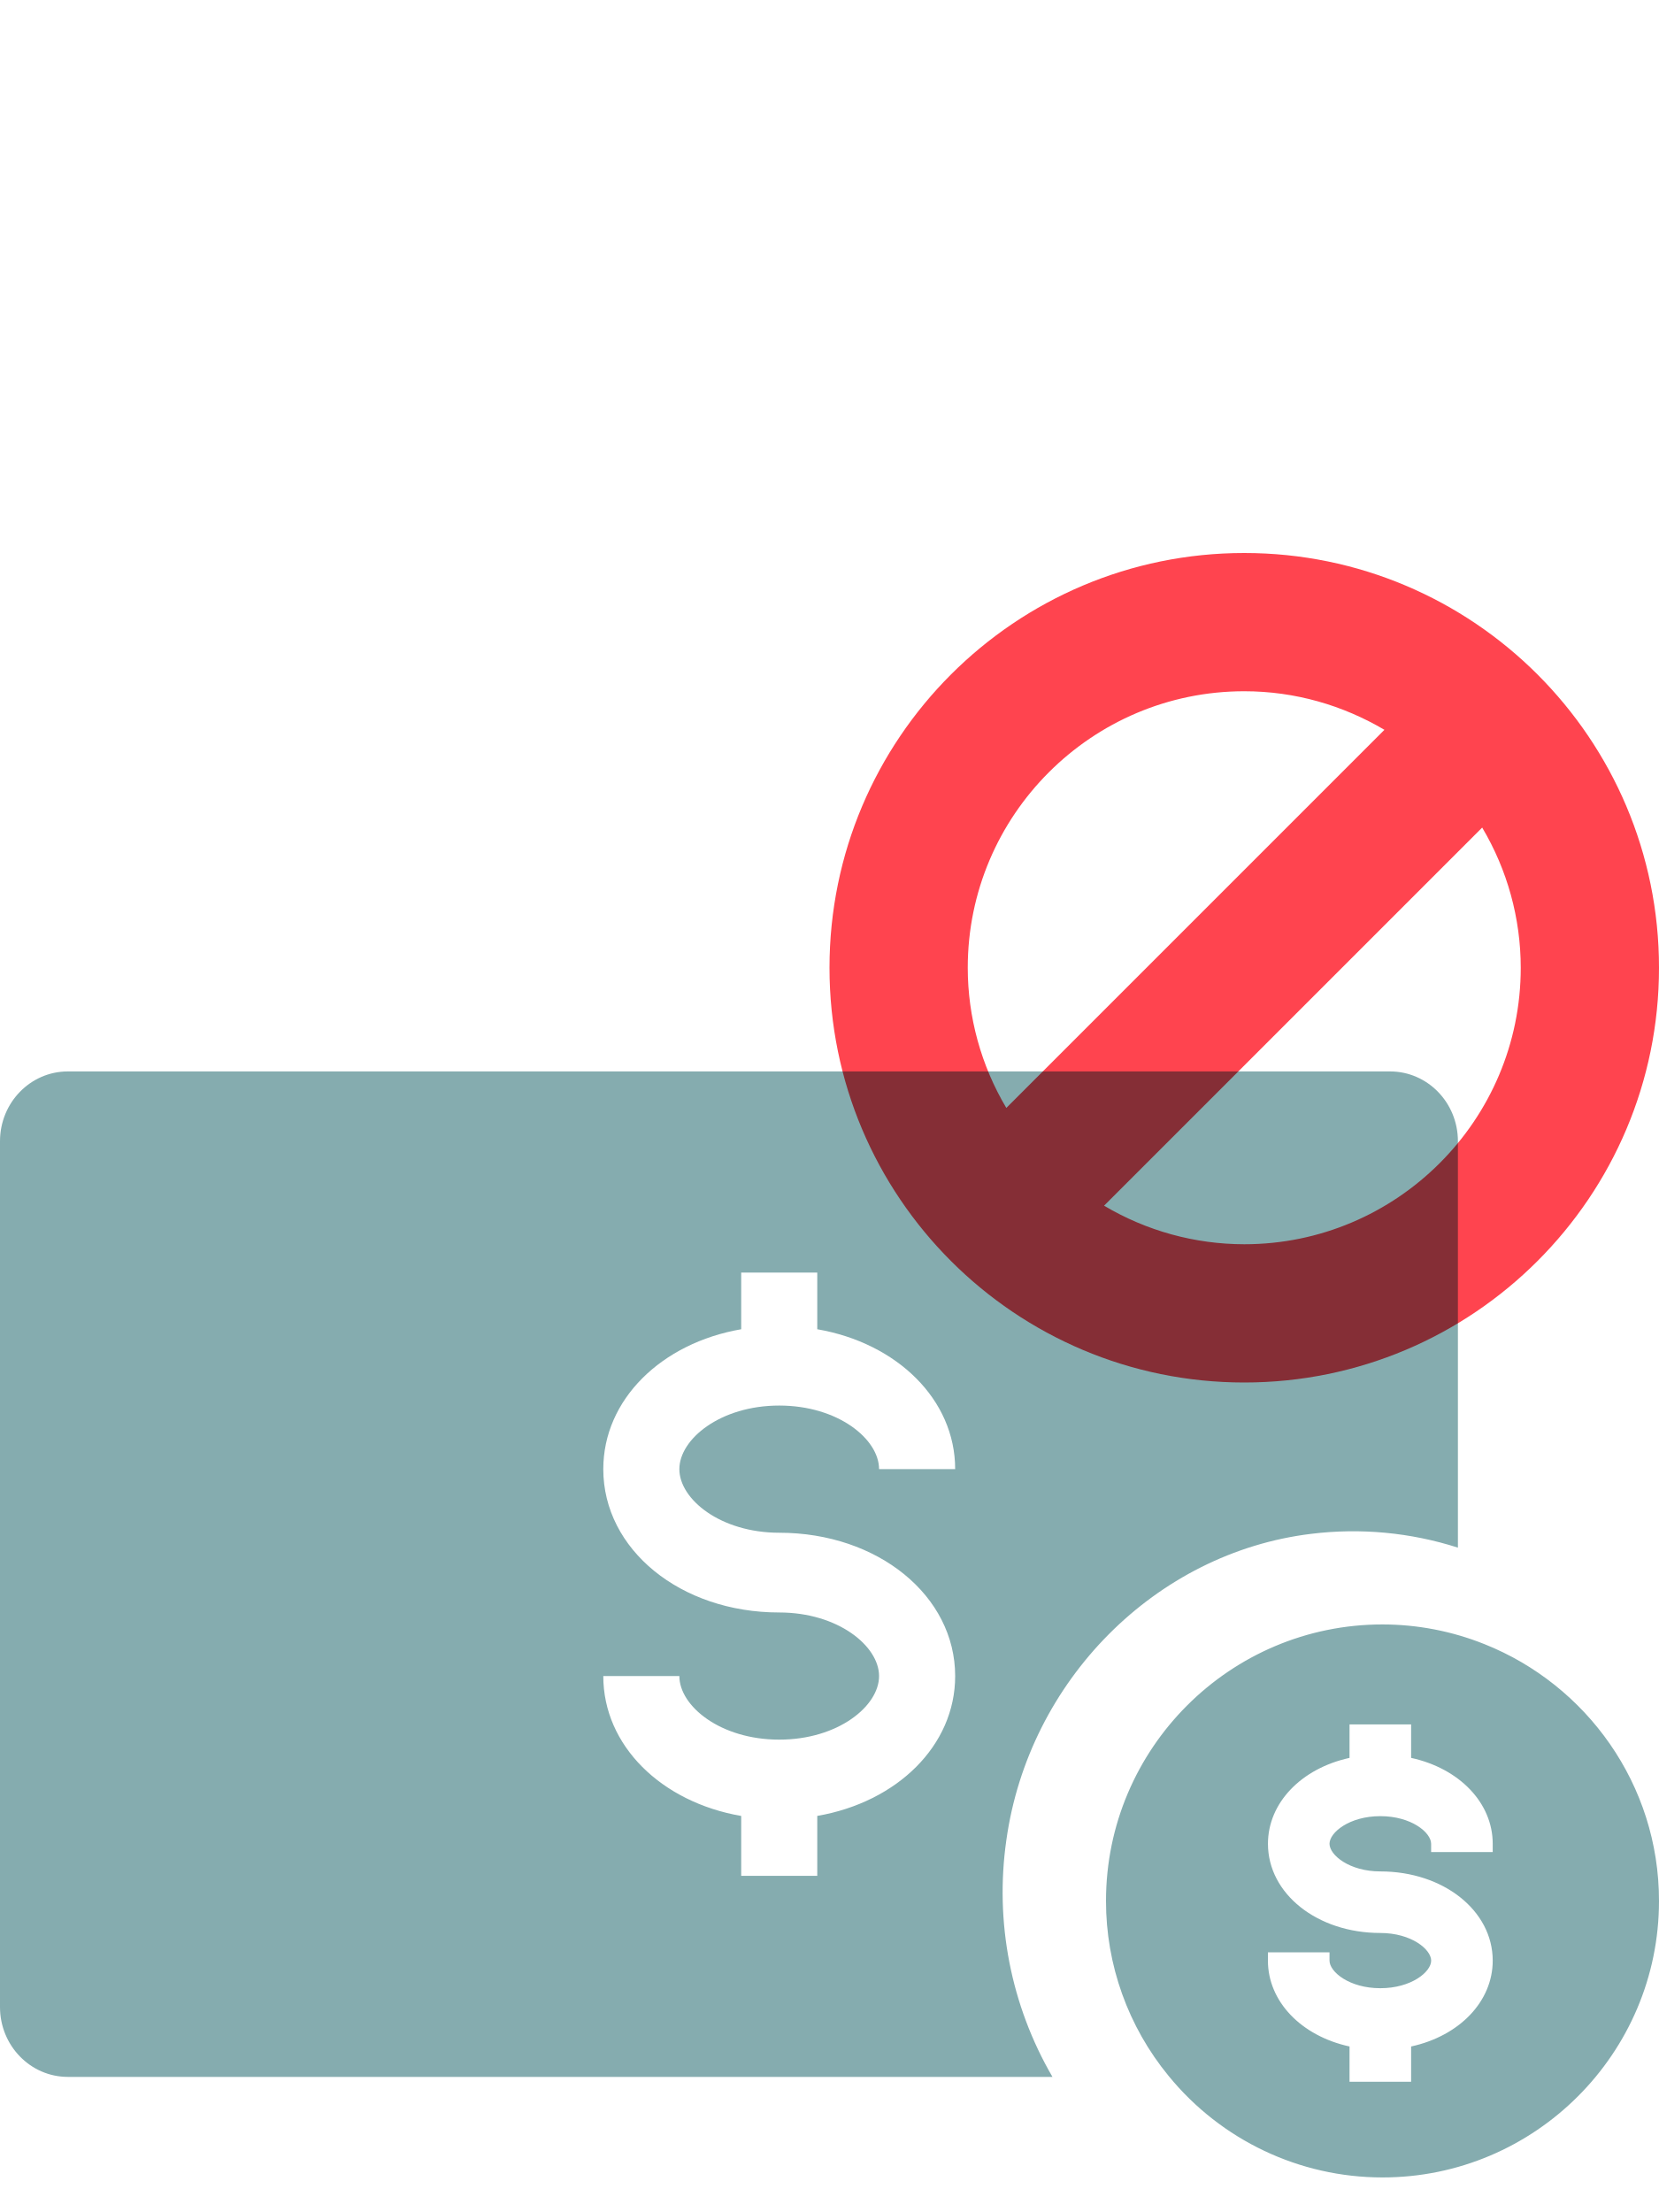
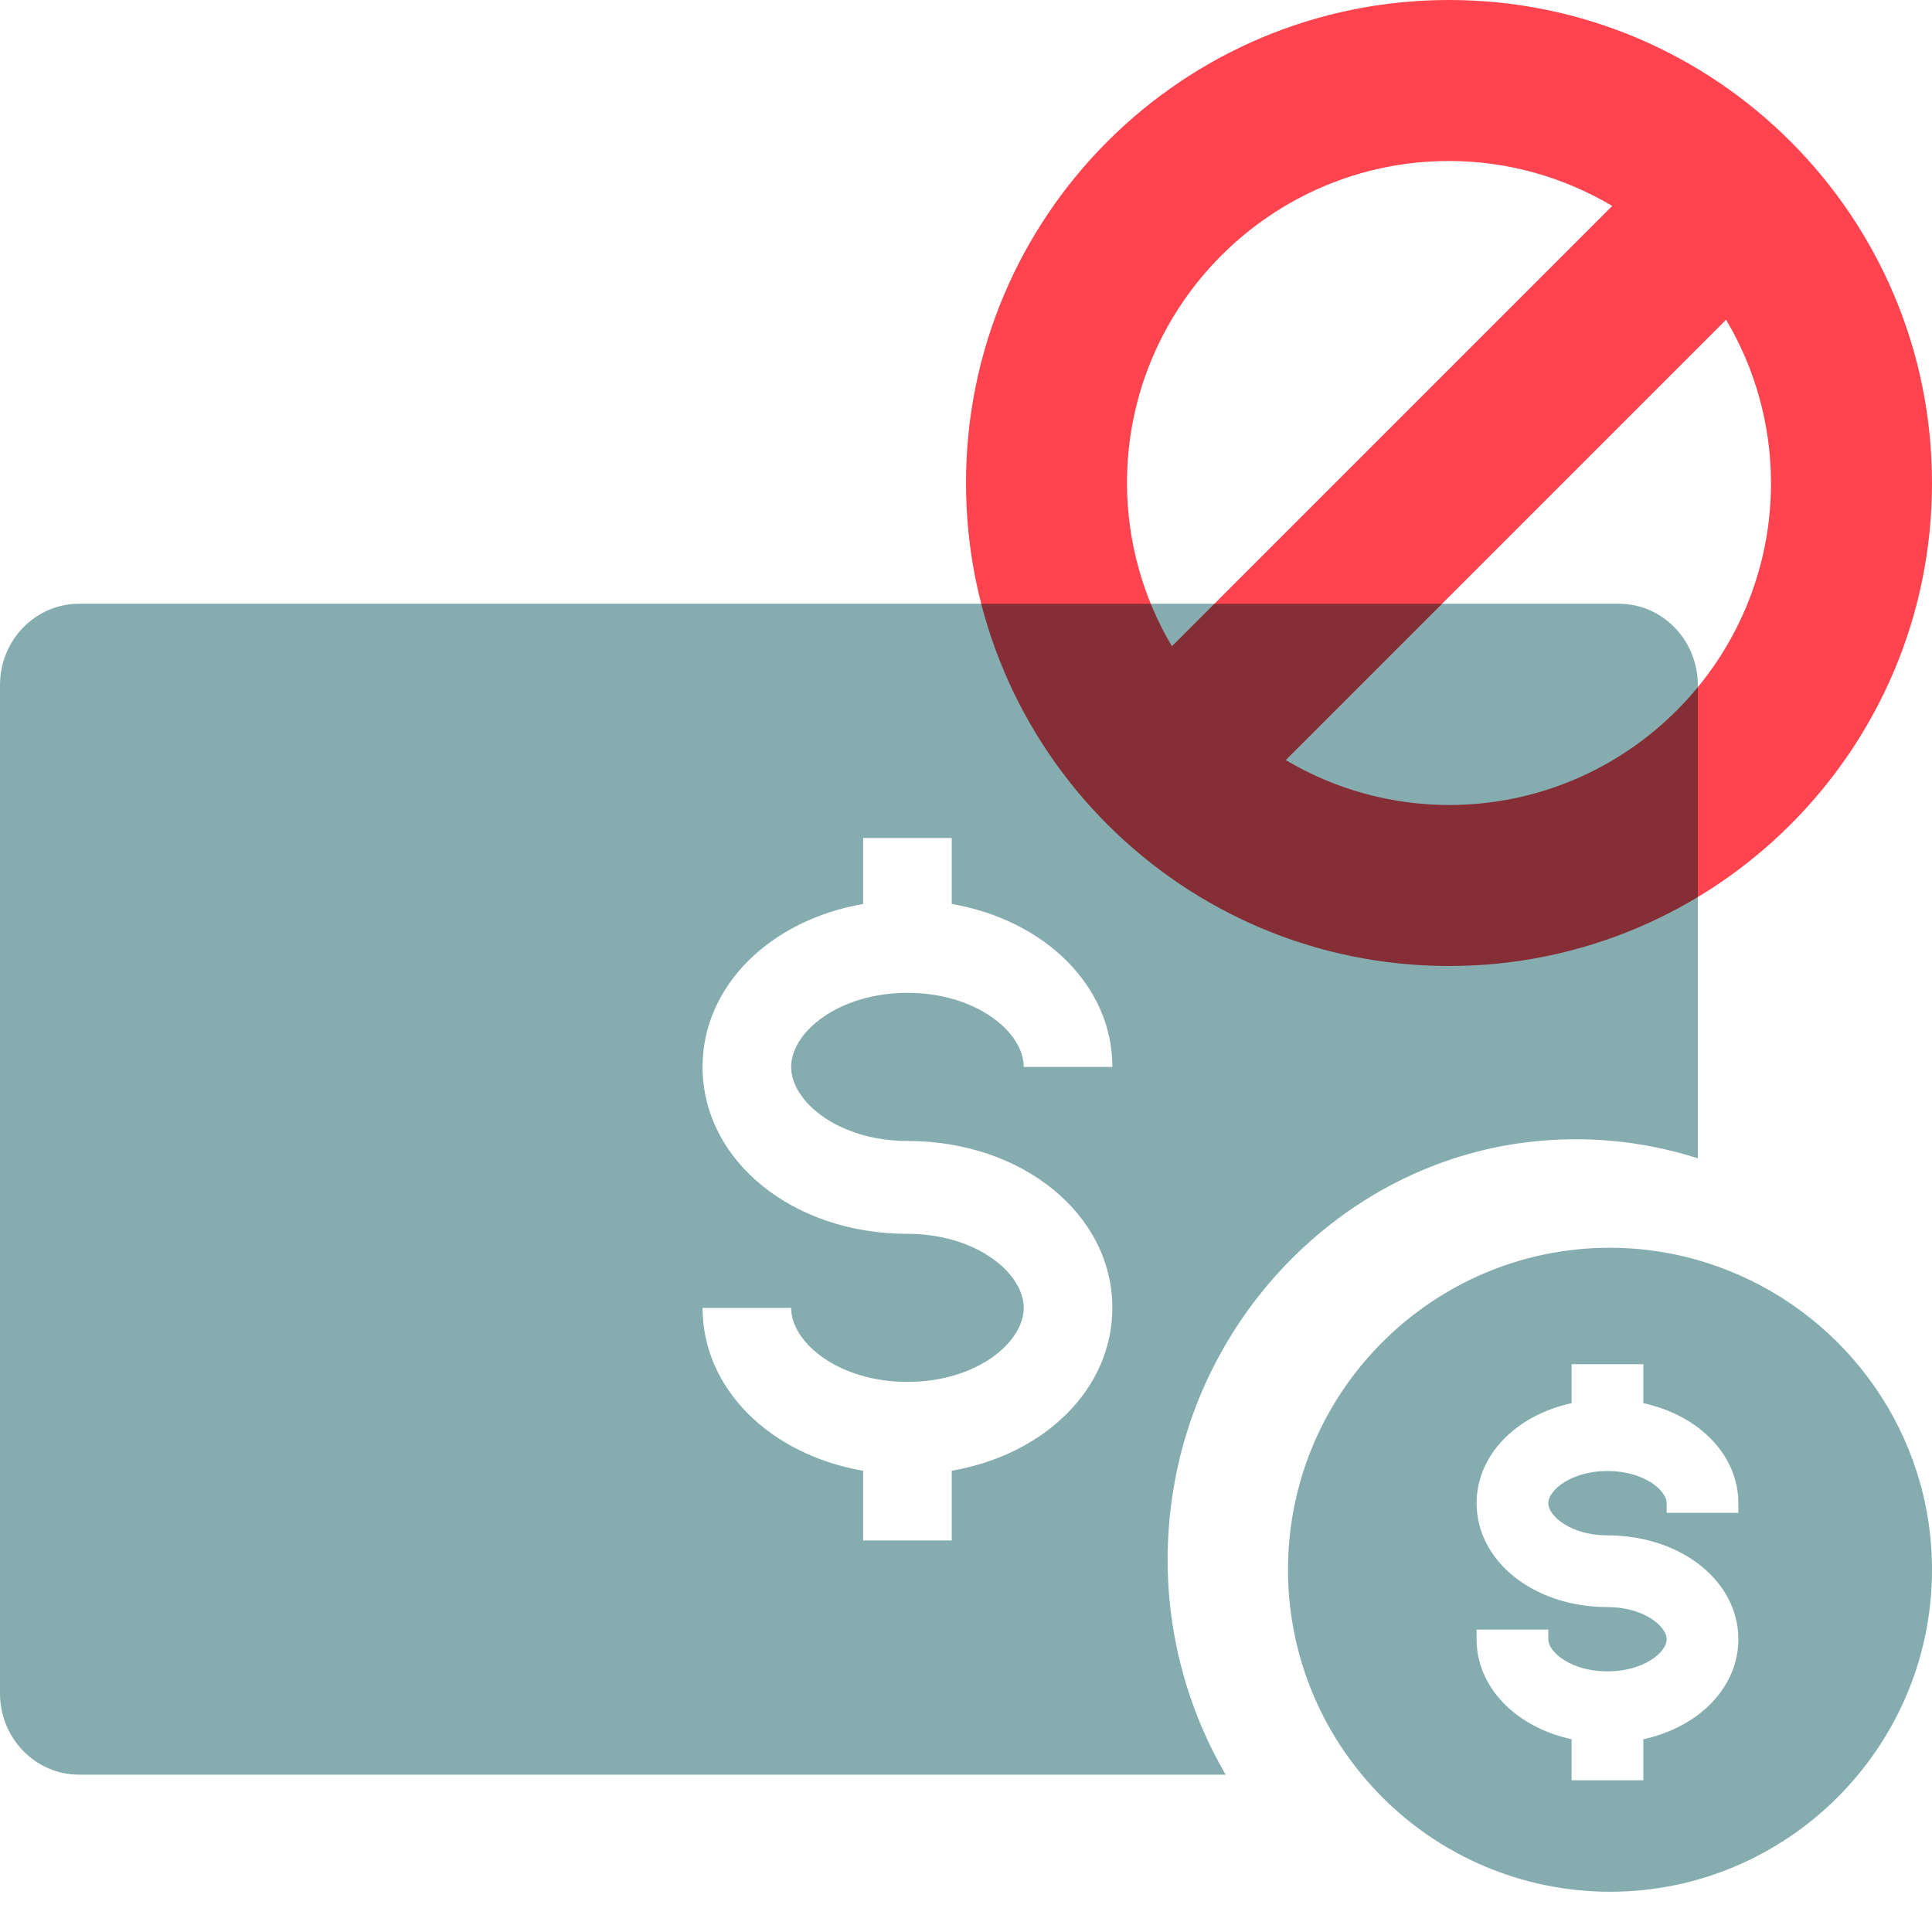
- <svg xmlns="http://www.w3.org/2000/svg" width="48" height="64" fill="none">
-   <path fill-rule="evenodd" clip-rule="evenodd" d="M27.636 48.494c0-2.326-2.236-4.147-5.09-4.147-1.702 0-2.89-.97-2.89-1.84 0-.87 1.188-1.84 2.89-1.84 1.701 0 2.888.97 2.888 1.84h2.202c0-2.015-1.683-3.648-3.99-4.048v-1.64h-2.201v1.64c-2.307.4-3.99 2.033-3.99 4.048 0 2.326 2.235 4.147 5.09 4.147 1.702 0 2.889.97 2.889 1.84 0 .87-1.187 1.839-2.889 1.839-1.701 0-2.889-.97-2.889-1.839h-2.201c0 2.015 1.683 3.648 3.99 4.047v1.732h2.201V52.54c2.307-.399 3.99-2.032 3.99-4.047zm14.546-3.716a9.93 9.93 0 0 0-4.248-.399c-4.498.547-8.171 4.246-8.817 8.86a10.618 10.618 0 0 0 1.334 6.852H1.961C.88 60.09 0 59.186 0 58.07V33.02C0 31.904.879 31 1.962 31H40.22c1.083 0 1.962.904 1.962 2.02v11.758zm-.774 8.808h1.781v-.24c0-1.18-.96-2.179-2.361-2.485v-.968h-1.782v.968c-1.4.306-2.36 1.305-2.36 2.485 0 1.448 1.427 2.581 3.25 2.581.899 0 1.472.475 1.472.8 0 .325-.573.798-1.471.798-.897 0-1.47-.473-1.47-.798v-.24h-1.782v.24c0 1.18.961 2.179 2.361 2.484v1.02h1.782v-1.02c1.4-.305 2.361-1.304 2.361-2.484 0-1.448-1.428-2.581-3.252-2.581-.897 0-1.47-.474-1.47-.8 0-.325.573-.799 1.47-.799.898 0 1.47.474 1.47.8v.239zM40 47a7.95 7.95 0 0 1 2.95.57C45.903 48.747 48 51.63 48 55c0 4.41-3.59 8-8 8a7.986 7.986 0 0 1-6.186-2.934A7.965 7.965 0 0 1 32 55c0-4.412 3.588-8 8-8z" fill="#85ACAF" />
-   <path fill-rule="evenodd" clip-rule="evenodd" d="M36 36a7.948 7.948 0 0 1-4.056-1.116l10.94-10.94A7.948 7.948 0 0 1 44 28c0 4.411-3.589 8-8 8zm0-16c1.481 0 2.864.412 4.056 1.116l-10.94 10.94A7.948 7.948 0 0 1 28 28c0-4.411 3.589-8 8-8zm0-4c-6.628 0-12 5.373-12 12s5.372 12 12 12c6.627 0 12-5.373 12-12s-5.373-12-12-12z" fill="#FF444F" style="mix-blend-mode:multiply" />
+ <svg xmlns="http://www.w3.org/2000/svg" width="48" height="48" fill="none">
+   <path fill-rule="evenodd" clip-rule="evenodd" d="M27.636 32.494c0-2.326-2.236-4.147-5.09-4.147-1.702 0-2.89-.97-2.89-1.84 0-.87 1.188-1.84 2.89-1.84 1.701 0 2.888.97 2.888 1.84h2.202c0-2.015-1.683-3.648-3.99-4.048v-1.64h-2.201v1.64c-2.307.4-3.99 2.033-3.99 4.048 0 2.326 2.235 4.147 5.09 4.147 1.702 0 2.889.97 2.889 1.84 0 .87-1.187 1.839-2.889 1.839-1.701 0-2.889-.97-2.889-1.839h-2.201c0 2.015 1.683 3.648 3.99 4.047v1.732h2.201V36.54c2.307-.399 3.99-2.032 3.99-4.047zm14.546-3.716a9.93 9.93 0 0 0-4.248-.399c-4.498.547-8.171 4.246-8.817 8.86a10.618 10.618 0 0 0 1.334 6.852H1.961C.88 44.09 0 43.186 0 42.07V17.02C0 15.904.879 15 1.962 15H40.22c1.083 0 1.962.904 1.962 2.02v11.758zm-.774 8.808h1.781v-.24c0-1.18-.96-2.179-2.361-2.485v-.968h-1.782v.968c-1.4.306-2.36 1.305-2.36 2.485 0 1.448 1.427 2.581 3.25 2.581.899 0 1.472.475 1.472.8 0 .325-.573.798-1.471.798-.897 0-1.47-.473-1.47-.798v-.24h-1.782v.24c0 1.18.961 2.179 2.361 2.484v1.02h1.782v-1.02c1.4-.305 2.361-1.304 2.361-2.484 0-1.448-1.428-2.581-3.252-2.581-.897 0-1.47-.474-1.47-.8 0-.325.573-.799 1.47-.799.898 0 1.47.474 1.47.8v.239zM40 31a7.95 7.95 0 0 1 2.95.57C45.903 32.747 48 35.63 48 39c0 4.41-3.59 8-8 8a7.986 7.986 0 0 1-6.186-2.934A7.965 7.965 0 0 1 32 39c0-4.412 3.588-8 8-8z" fill="#85ACAF" />
+   <path fill-rule="evenodd" clip-rule="evenodd" d="M36 20a7.948 7.948 0 0 1-4.056-1.116l10.94-10.94A7.948 7.948 0 0 1 44 12c0 4.411-3.589 8-8 8zm0-16c1.481 0 2.864.412 4.056 1.116l-10.94 10.94A7.948 7.948 0 0 1 28 12c0-4.411 3.589-8 8-8zm0-4c-6.628 0-12 5.373-12 12s5.372 12 12 12c6.627 0 12-5.373 12-12S42.627 0 36 0z" fill="#FF444F" style="mix-blend-mode:multiply" />
</svg>
